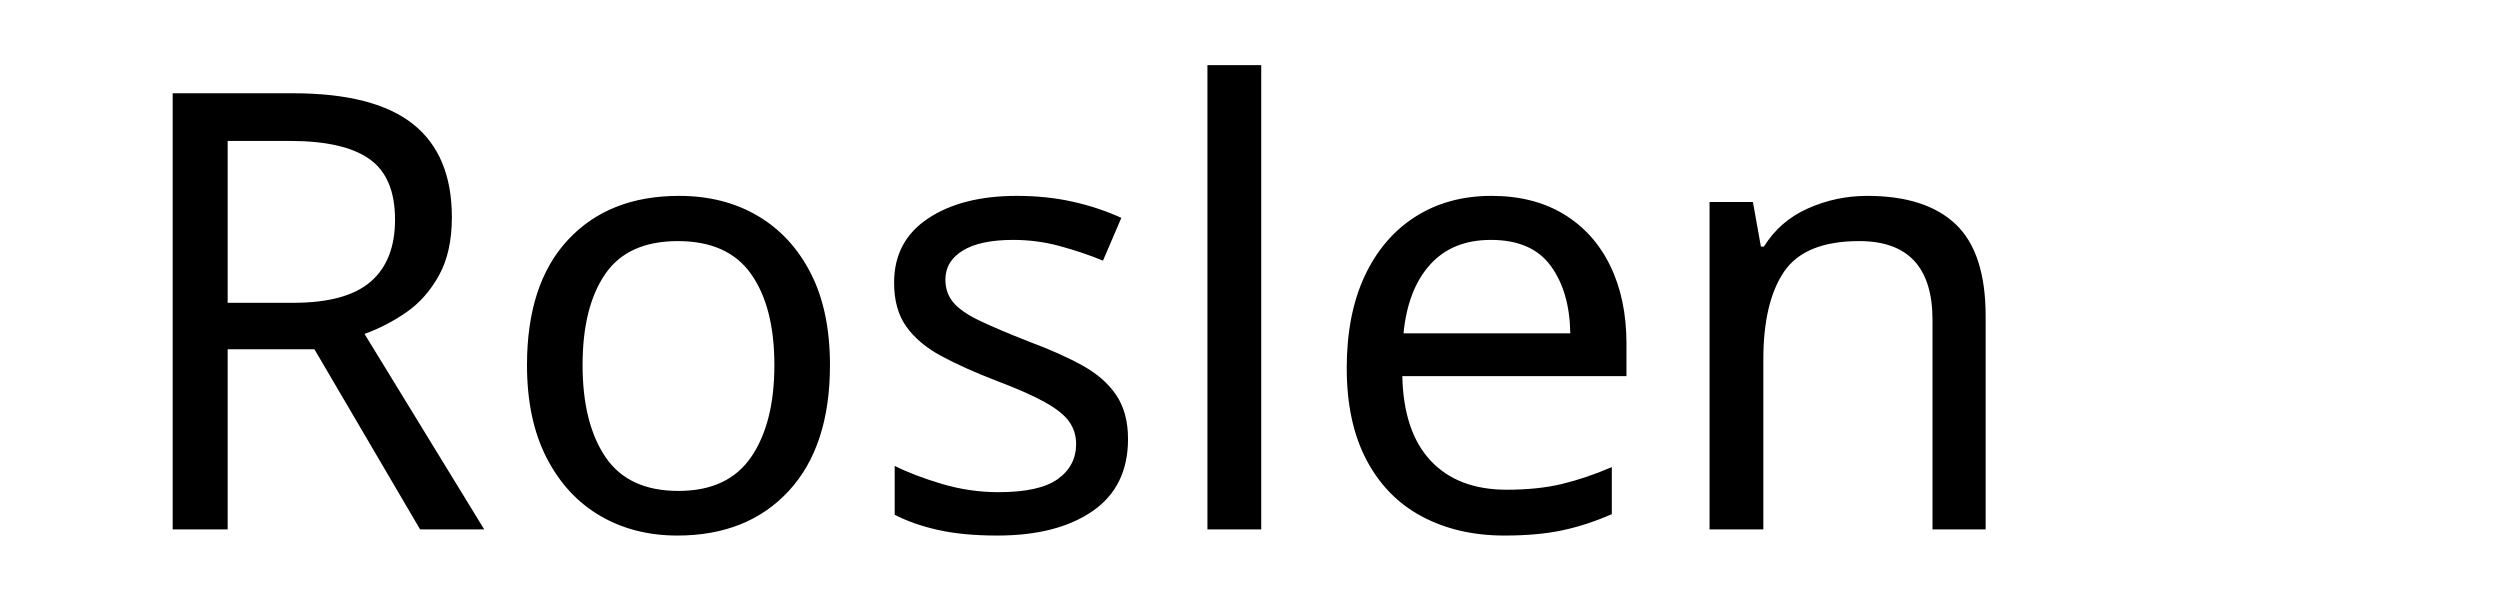
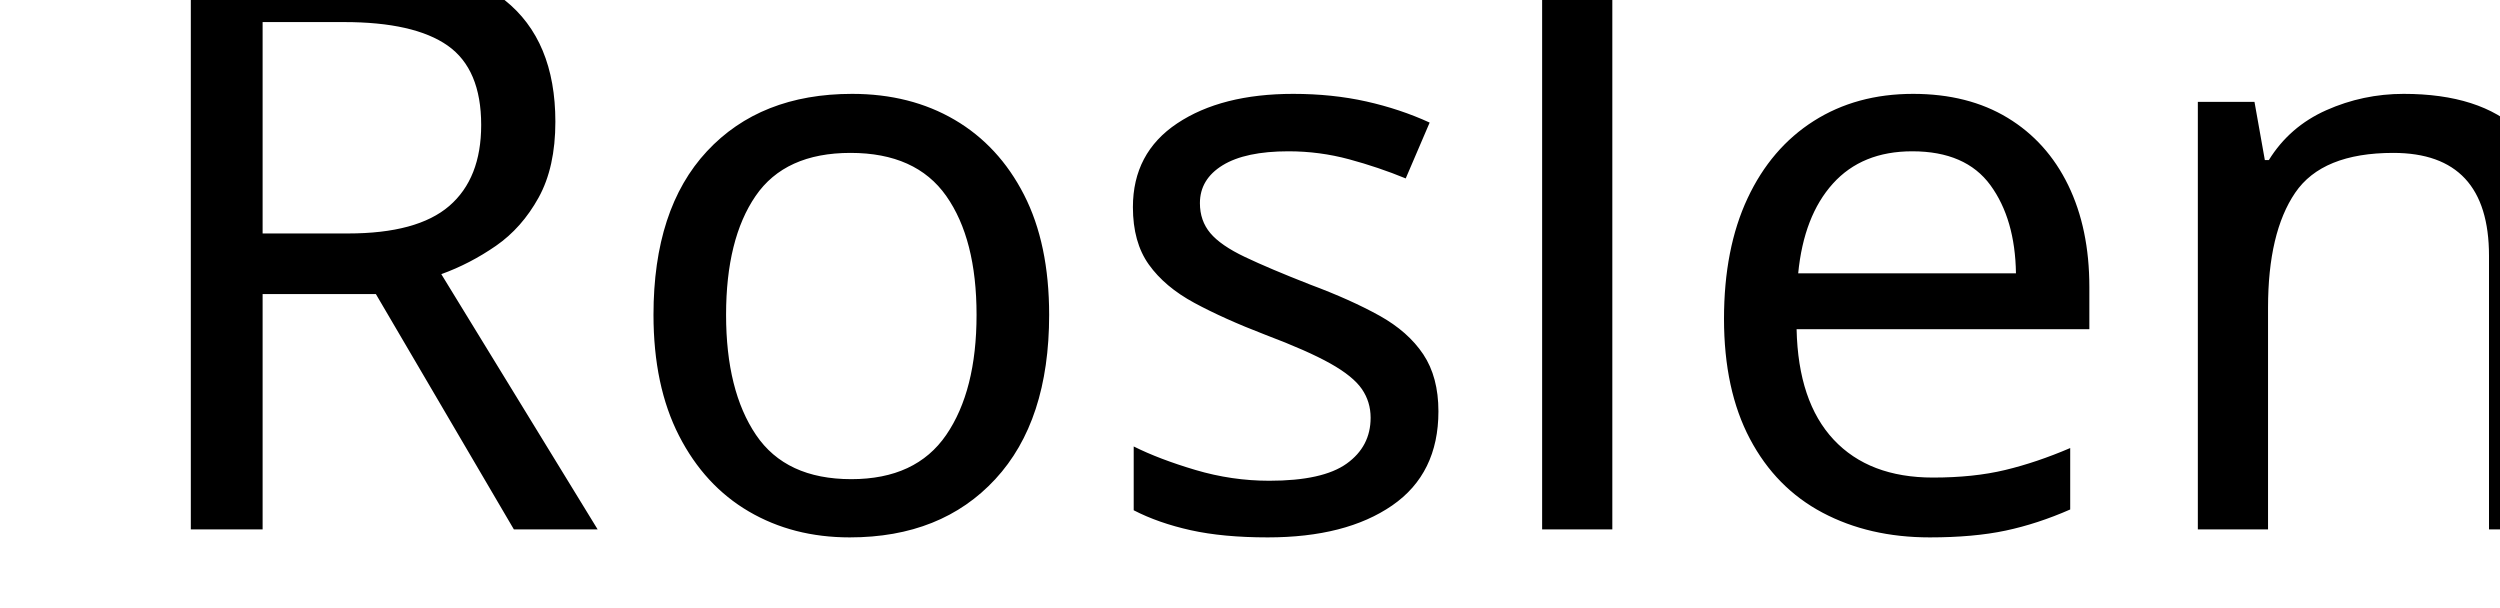
<svg xmlns="http://www.w3.org/2000/svg" version="1.1" id="Capa_1" x="0px" y="0px" viewBox="0 0 783.5 190.5" style="enable-background:new 0 0 783.5 190.5;" xml:space="preserve">
  <style type="text/css">
	.st0{font-family:'Candal';}
- 	.st1{font-size:191.437px;}
+ 	.st1{font-size:250px;}
</style>
  <text transform="matrix(1 0 0 1 35.5527 165.9182)" class="st0 st1">Roslen</text>
</svg>
